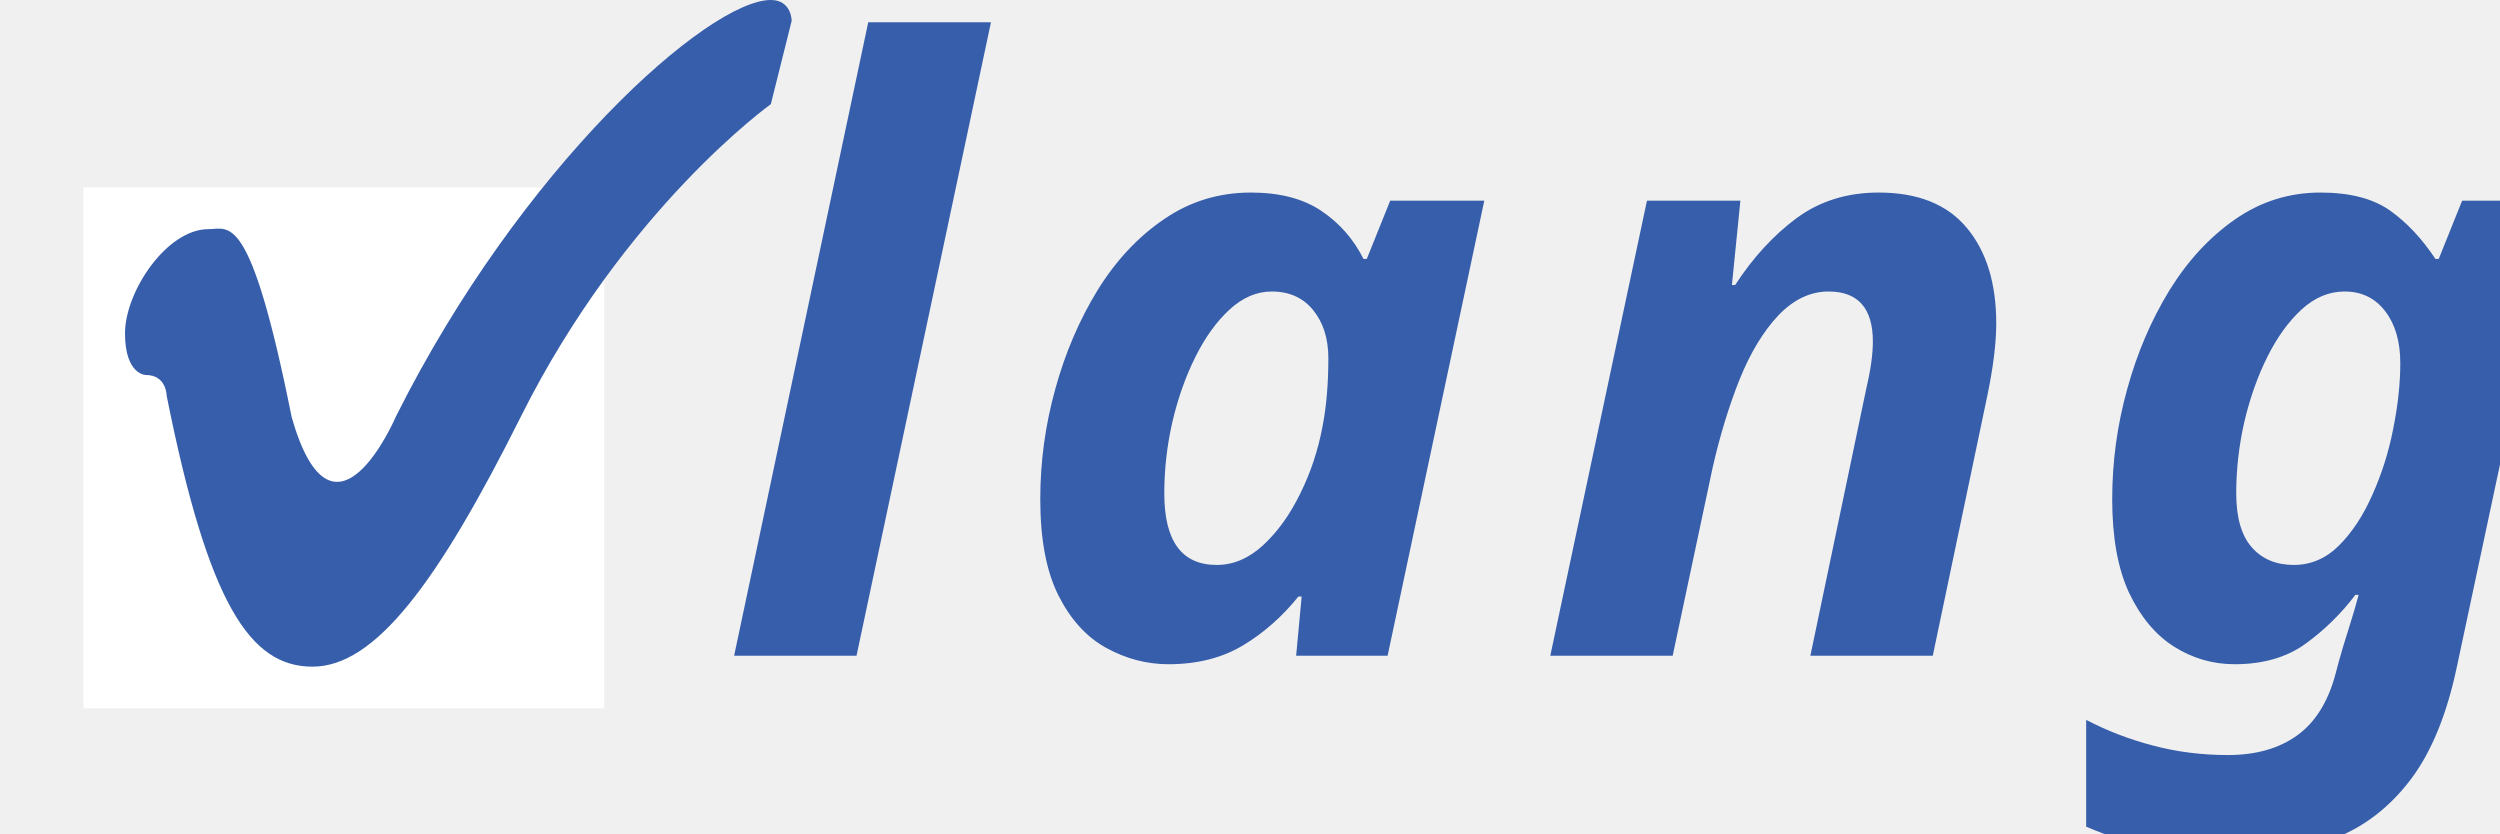
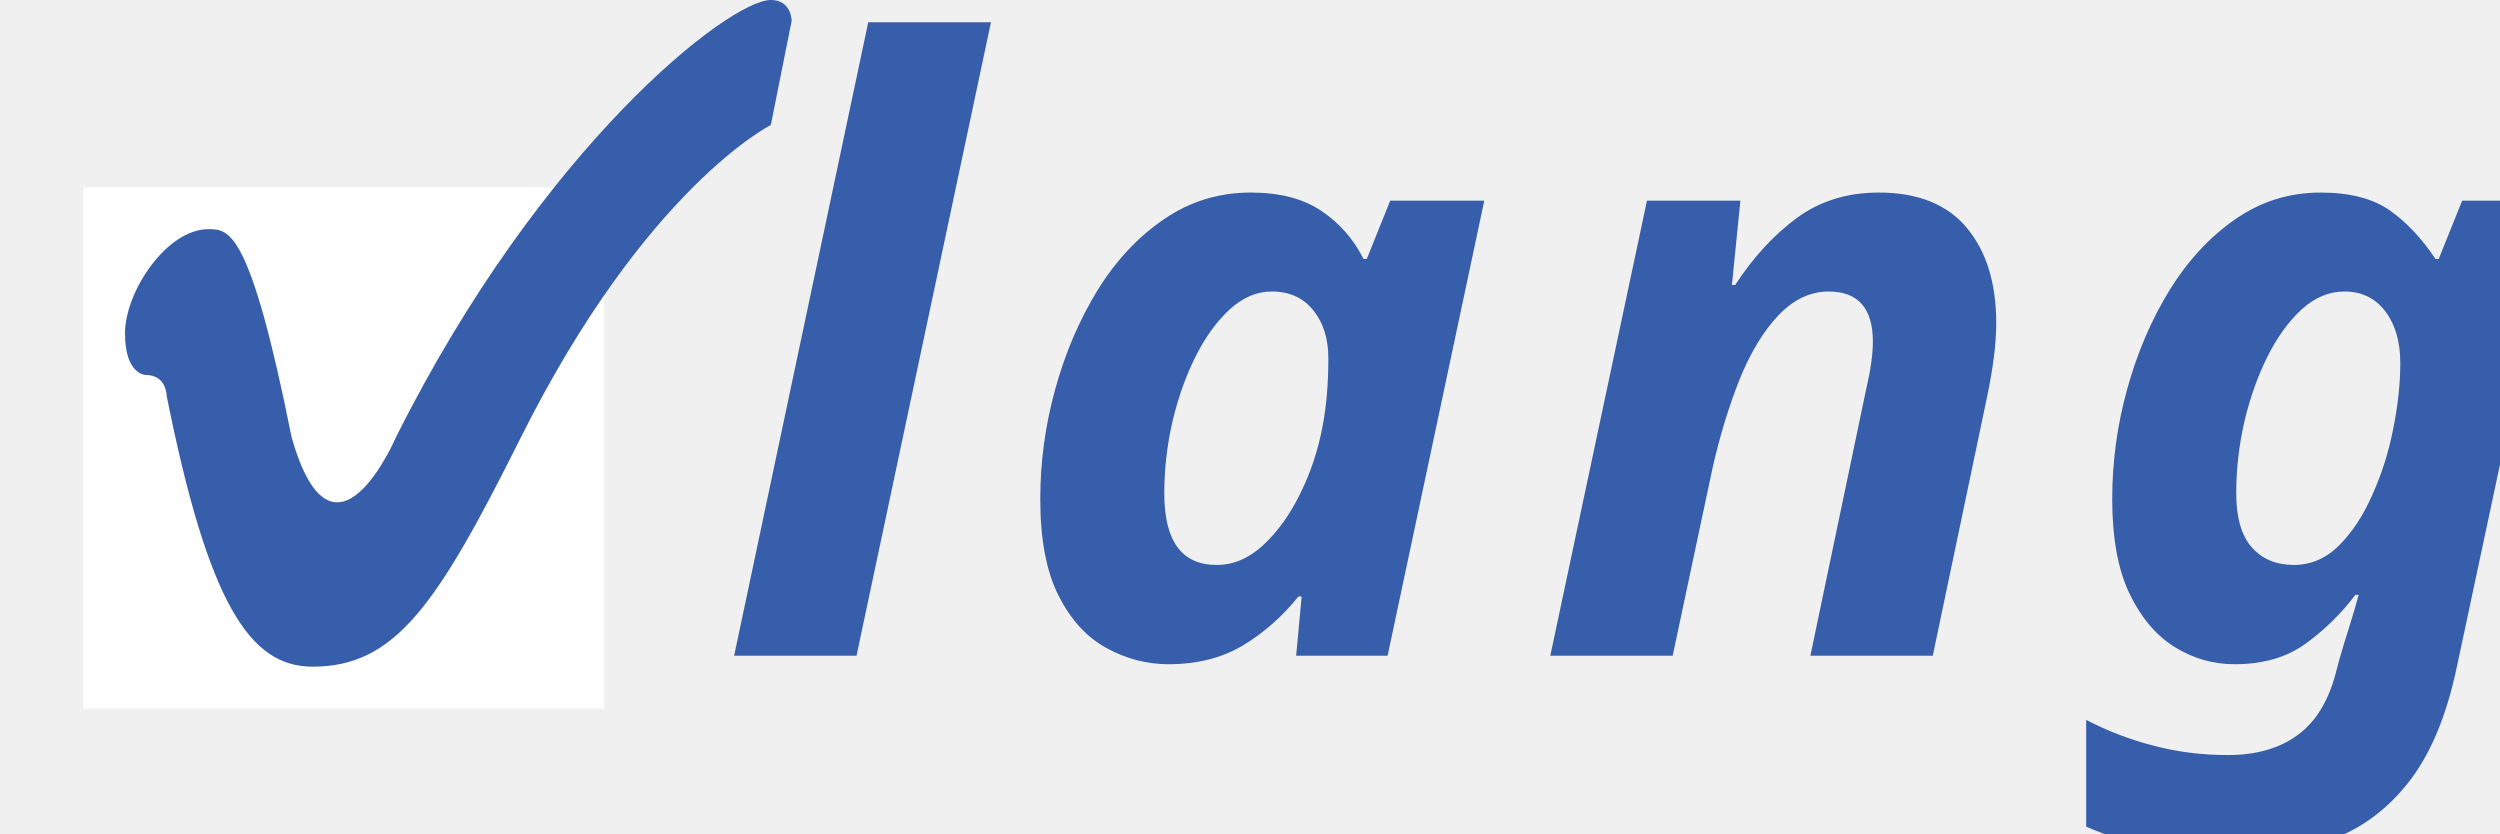
<svg xmlns="http://www.w3.org/2000/svg" width="120" height="40" id="svg4596" version="1.1">
  <defs id="defs4598" />
  <g id="layer1" transform="translate(28.97191,-242.75)">
    <rect style="opacity:0.99;fill:#ffffff;fill-opacity:1;stroke:none" id="rect3017" width="96" height="40" x="-123.909" y="-31.313" />
    <g id="g4371" transform="translate(3.937648,0)">
      <text id="text2990" y="0.871" x="-100.893" style="font-size:32px;font-style:italic;font-variant:normal;font-weight:bold;font-stretch:normal;line-height:125%;letter-spacing:0px;word-spacing:0px;fill:#3771c8;fill-opacity:1;stroke:none;font-family:Source Sans Pro;-inkscape-font-specification:Source Sans Pro Bold Italic" xml:space="preserve">
        <tspan y="0.871" x="-100.893" id="tspan2992" style="letter-spacing:1.31">lang</tspan>
      </text>
      <g id="g3010-8" transform="translate(-1.000001,5e-7)">
        <g id="g2990-5" transform="translate(2.21559,-3.750001)">
          <rect y="-11.563" x="-122.063" height="16" width="16" id="rect3902-7-9-9" style="fill:none;stroke:#808080;stroke-width:2;stroke-linecap:square;stroke-linejoin:miter;stroke-miterlimit:4;stroke-opacity:1;stroke-dasharray:none;stroke-dashoffset:0" />
          <path d="m -115.123,-1.562 c 8,-16.072 19.06,-26 23.06,-26 2,0 2,2 2,2 -1,4 -1,4 -1,4 0,0 -9.06,4 -17.06,20 -3,6 -4.002,8 -8.002,8 -3,0 -4,-2 -6,-12 0,0 -1.938,-1.1e-6 -1.938,-2 0,-2 1.938,-5 3.938,-5 2,0 3.002,0.928 5.002,11 z" id="path3956-1-3-6-3-1" style="fill:#3771c8;fill-opacity:1;stroke:#ffffff;stroke-width:2;stroke-linejoin:round;stroke-miterlimit:4;stroke-opacity:1;stroke-dasharray:none" />
        </g>
      </g>
    </g>
    <rect style="opacity:0.99;fill:#efefef;fill-opacity:1;stroke:none" id="rect3017-6" width="120" height="48" x="-136.909" y="40.812" />
    <text xml:space="preserve" style="font-size:40px;font-style:italic;font-variant:normal;font-weight:bold;font-stretch:normal;line-height:125%;letter-spacing:0px;word-spacing:0px;fill:#375eab;fill-opacity:1;stroke:none;font-family:Source Sans Pro;-inkscape-font-specification:Source Sans Pro Bold Italic" x="-101.617" y="80.292" id="text2990-3">
      <tspan style="letter-spacing:1.637;fill:#375eab;fill-opacity:1" id="tspan2992-4" x="-101.617" y="80.292">lang</tspan>
    </text>
    <rect style="fill:none;stroke:#404040;stroke-width:2;stroke-linecap:square;stroke-linejoin:miter;stroke-miterlimit:4;stroke-opacity:1;stroke-dasharray:none;stroke-dashoffset:0" id="rect3902-7-9-9-0" width="20" height="20" x="-128.909" y="59.687" />
    <path style="fill:#375eab;fill-opacity:1;stroke:#efefef;stroke-width:2;stroke-linejoin:round;stroke-miterlimit:4;stroke-opacity:1;stroke-dasharray:none" id="path3956-1-3-6-3-1-3" d="m -118.909,71.687 c 12,-24 26,-32 29,-32 3,1e-6 3,2 3,2 -1,5 -1,5 -1,5 0,0 -12,5 -22,25 -3,6 -5,10 -10,10 -5,0 -6,-5 -8,-15 0,0 -3,-10e-7 -3,-3 0,-2 3,-6 6,-6 3,-2e-6 4,4 6,14 z" />
    <rect style="opacity:0.99;fill:#efefef;fill-opacity:1;stroke:none" id="rect3017-6-3" width="120" height="48" x="-136.909" y="140.812" />
    <text xml:space="preserve" style="font-size:40px;font-style:italic;font-variant:normal;font-weight:bold;font-stretch:normal;line-height:125%;letter-spacing:0px;word-spacing:0px;fill:#375eab;fill-opacity:1;stroke:none;font-family:Source Sans Pro;-inkscape-font-specification:Source Sans Pro Bold Italic" x="-102.789" y="180.292" id="text2990-3-1">
      <tspan style="letter-spacing:2.816;fill:#375eab;fill-opacity:1" id="tspan2992-4-1" x="-102.789" y="180.292">lang</tspan>
    </text>
    <rect style="opacity:0.99;fill:#efefef;fill-opacity:1;stroke:none" id="rect3017-6-3-4" width="32" height="32" x="-129.909" y="249.688" />
    <rect style="fill:none;stroke:#404040;stroke-width:2;stroke-linecap:square;stroke-linejoin:miter;stroke-miterlimit:4;stroke-opacity:1;stroke-dasharray:none;stroke-dashoffset:0" id="rect3902-7-9-9-0-0-9" width="20" height="20" x="-128.909" y="260.688" />
    <path style="fill:#375eab;fill-opacity:1;stroke:#efefef;stroke-width:1.333;stroke-linejoin:round;stroke-miterlimit:4;stroke-opacity:1;stroke-dasharray:none" id="path3956-1-3-6-3-1-3-6-0" d="m -118.909,272.146 c 8,-16 17.333,-21.333 19.333,-21.333 2,0 2,1.333 2,1.333 -0.667,3.333 -0.667,3.333 -0.667,3.333 0,0 -8,3.333 -14.667,16.667 -2,4 -3.333,6.667 -6.667,6.667 -3.333,0 -4,-3.333 -5.333,-10 0,0 -2,-10e-6 -2,-2 0,-1.333 2,-4 4,-4 2,-10e-6 2.667,2.667 4,9.333 z" />
    <g id="g3877" transform="translate(6.249999,-36.76042)">
      <rect y="192.073" x="-141.659" height="30" width="30" id="rect3902-7-9-9-0-0-9-9" style="fill:none;stroke:#c0c0c0;stroke-width:3;stroke-linecap:square;stroke-linejoin:miter;stroke-miterlimit:4;stroke-opacity:1;stroke-dasharray:none;stroke-dashoffset:0" />
      <path d="m -126.659,209.26 c 12,-24 26,-32 29,-32 3,0 3,2 3,2 -1,5 -1,5 -1,5 0,0 -12,5 -22,25 -3,6 -5,10 -10,10 -5,0 -6,-5 -8,-15 0,0 -3,-2e-5 -3,-3 0,-2 3,-6 6,-6 3,-2e-5 4,4 6,14 z" id="path3956-1-3-6-3-1-3-6-0-7" style="fill:#375eab;fill-opacity:1;stroke:#efefef;stroke-width:2;stroke-linejoin:round;stroke-miterlimit:4;stroke-opacity:1;stroke-dasharray:none" />
    </g>
-     <g id="g3827" transform="translate(3.9375,0.06249202)">
-       <g transform="translate(-3,0)" id="g3983">
-         <g id="g3795" transform="translate(-0.9999997,0)">
-           <rect y="251.688" x="-24.909" height="25" width="25" id="rect3902-7-9-9-0-0-9-9-2" style="fill:#ffffff;stroke:none" />
-           <path style="fill:#375eab;fill-opacity:1;stroke:#efefef;stroke-width:0;stroke-linecap:round;stroke-linejoin:round;stroke-miterlimit:4;stroke-opacity:1;stroke-dasharray:none" id="path3956-1-3-6-3-1-3-6-0-7-4" d="m -14.909,262.712 c 2,7 5,-0.025 5,-0.025 6,-12 15,-20 18,-20 1,0 1,1 1,1 -1,4 -1,4 -1,4 0,0 -7,5 -12,15 -4,8 -7,12 -10,12 -3,2e-5 -5,-3 -7,-13 0,0 0,-1 -1,-1 0,0 -1,-1e-5 -1,-2 0,-2 2,-5 4,-5 1,0 2,-0.975 4,9.025 z" />
+     <g id="g3964">
+       <text id="text3013" y="274.23" x="5.548" style="font-size:40px;font-style:italic;font-variant:normal;font-weight:bold;font-stretch:normal;line-height:125%;letter-spacing:0px;word-spacing:0px;fill:#375eab;fill-opacity:1;stroke:none;font-family:Source Sans Pro;-inkscape-font-specification:Source Sans Pro Bold Italic" xml:space="preserve">
+         <tspan style="letter-spacing:1.768" y="274.23" x="5.548" id="tspan3015">lang</tspan>
+       </text>
+       <rect y="242.75" x="-28.972" height="40" width="120" id="rect3835" style="opacity:0.99;fill:#000000;fill-opacity:0;stroke:#000000;stroke-width:0;stroke-linecap:square;stroke-linejoin:miter;stroke-miterlimit:4;stroke-opacity:1;stroke-dasharray:none;stroke-dashoffset:0" />
+       <g id="g3958">
+         <g id="g3983" transform="translate(0.9375,0.06249202)">
+           <g transform="translate(-0.9999997,0)" id="g3795">
+             <rect style="fill:#ffffff;stroke:none" id="rect3902-7-9-9-0-0-9-9-2" width="25" height="25" x="-24.909" y="251.688" />
+           </g>
        </g>
+         <path d="m -14.972,263.75 c 2,7 5,0 5,0 7,-14 16,-21 18,-21 1,0 1,1 1,1 -1,5 -1,5 -1,5 0,0 -6,3 -12,15 -4,8 -6,11 -10,11 -3,0 -5,-3 -7,-13 0,0 0,-1 -1,-1 0,0 -1,-1e-5 -1,-2 0,-2 2,-5 4,-5 1,0 2,-1e-5 4,10 z" id="path3956-1-3-6-3-1-3-6-0-7-4-4" style="fill:#375eab;fill-opacity:1;stroke:#efefef;stroke-width:0;stroke-linecap:round;stroke-linejoin:round;stroke-miterlimit:4;stroke-opacity:1;stroke-dasharray:none" />
      </g>
-       <text id="text3013" y="274.167" x="1.611" style="font-size:40px;font-style:italic;font-variant:normal;font-weight:bold;font-stretch:normal;line-height:125%;letter-spacing:0px;word-spacing:0px;fill:#375eab;fill-opacity:1;stroke:none;font-family:Source Sans Pro;-inkscape-font-specification:Source Sans Pro Bold Italic" xml:space="preserve">
-         <tspan style="letter-spacing:1.768" y="274.167" x="1.611" id="tspan3015">lang</tspan>
-       </text>
    </g>
-     <rect style="opacity:0.99;fill:#000000;fill-opacity:0;stroke:#000000;stroke-width:0;stroke-linecap:square;stroke-linejoin:miter;stroke-miterlimit:4;stroke-opacity:1;stroke-dasharray:none;stroke-dashoffset:0" id="rect3835" width="120" height="40" x="-28.972" y="242.75" />
+     <rect style="opacity:0.99;fill:#000000;fill-opacity:0;stroke:#000000;stroke-width:0;stroke-linecap:square;stroke-linejoin:miter;stroke-miterlimit:4;stroke-opacity:1;stroke-dasharray:none;stroke-dashoffset:0" id="rect3835-3" width="120" height="40" x="-31.492" y="287.27" />
  </g>
</svg>
